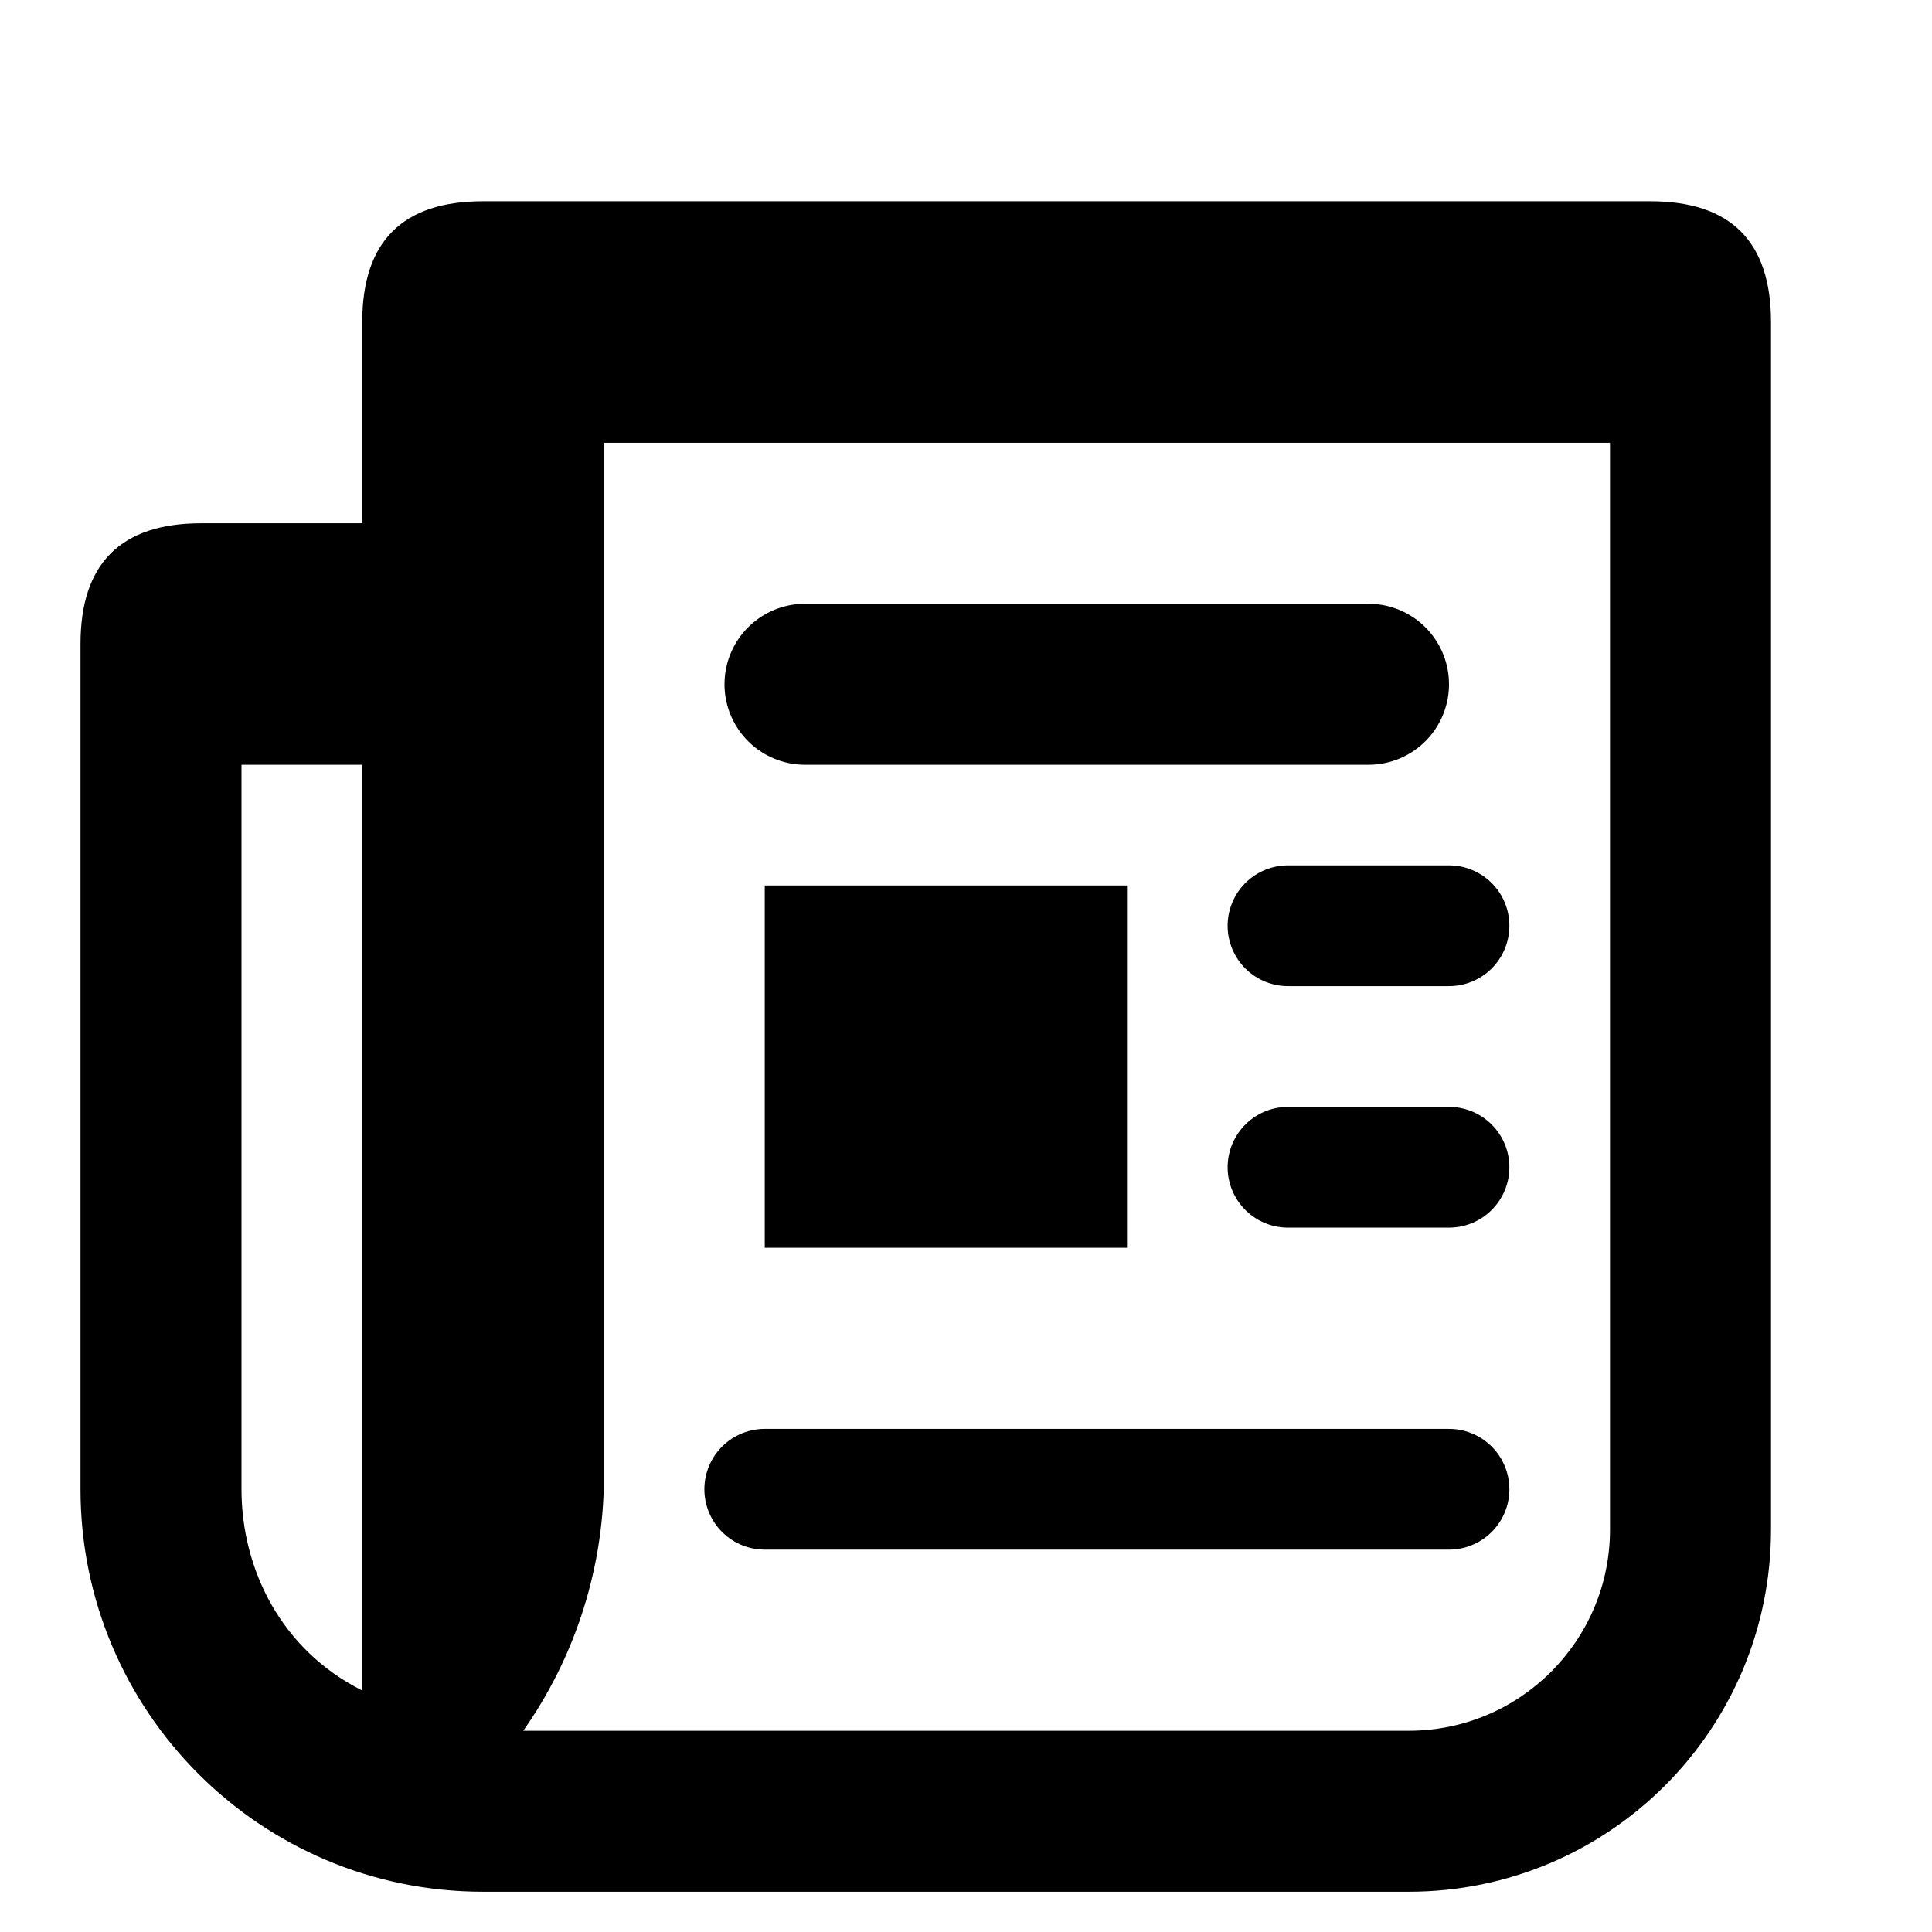
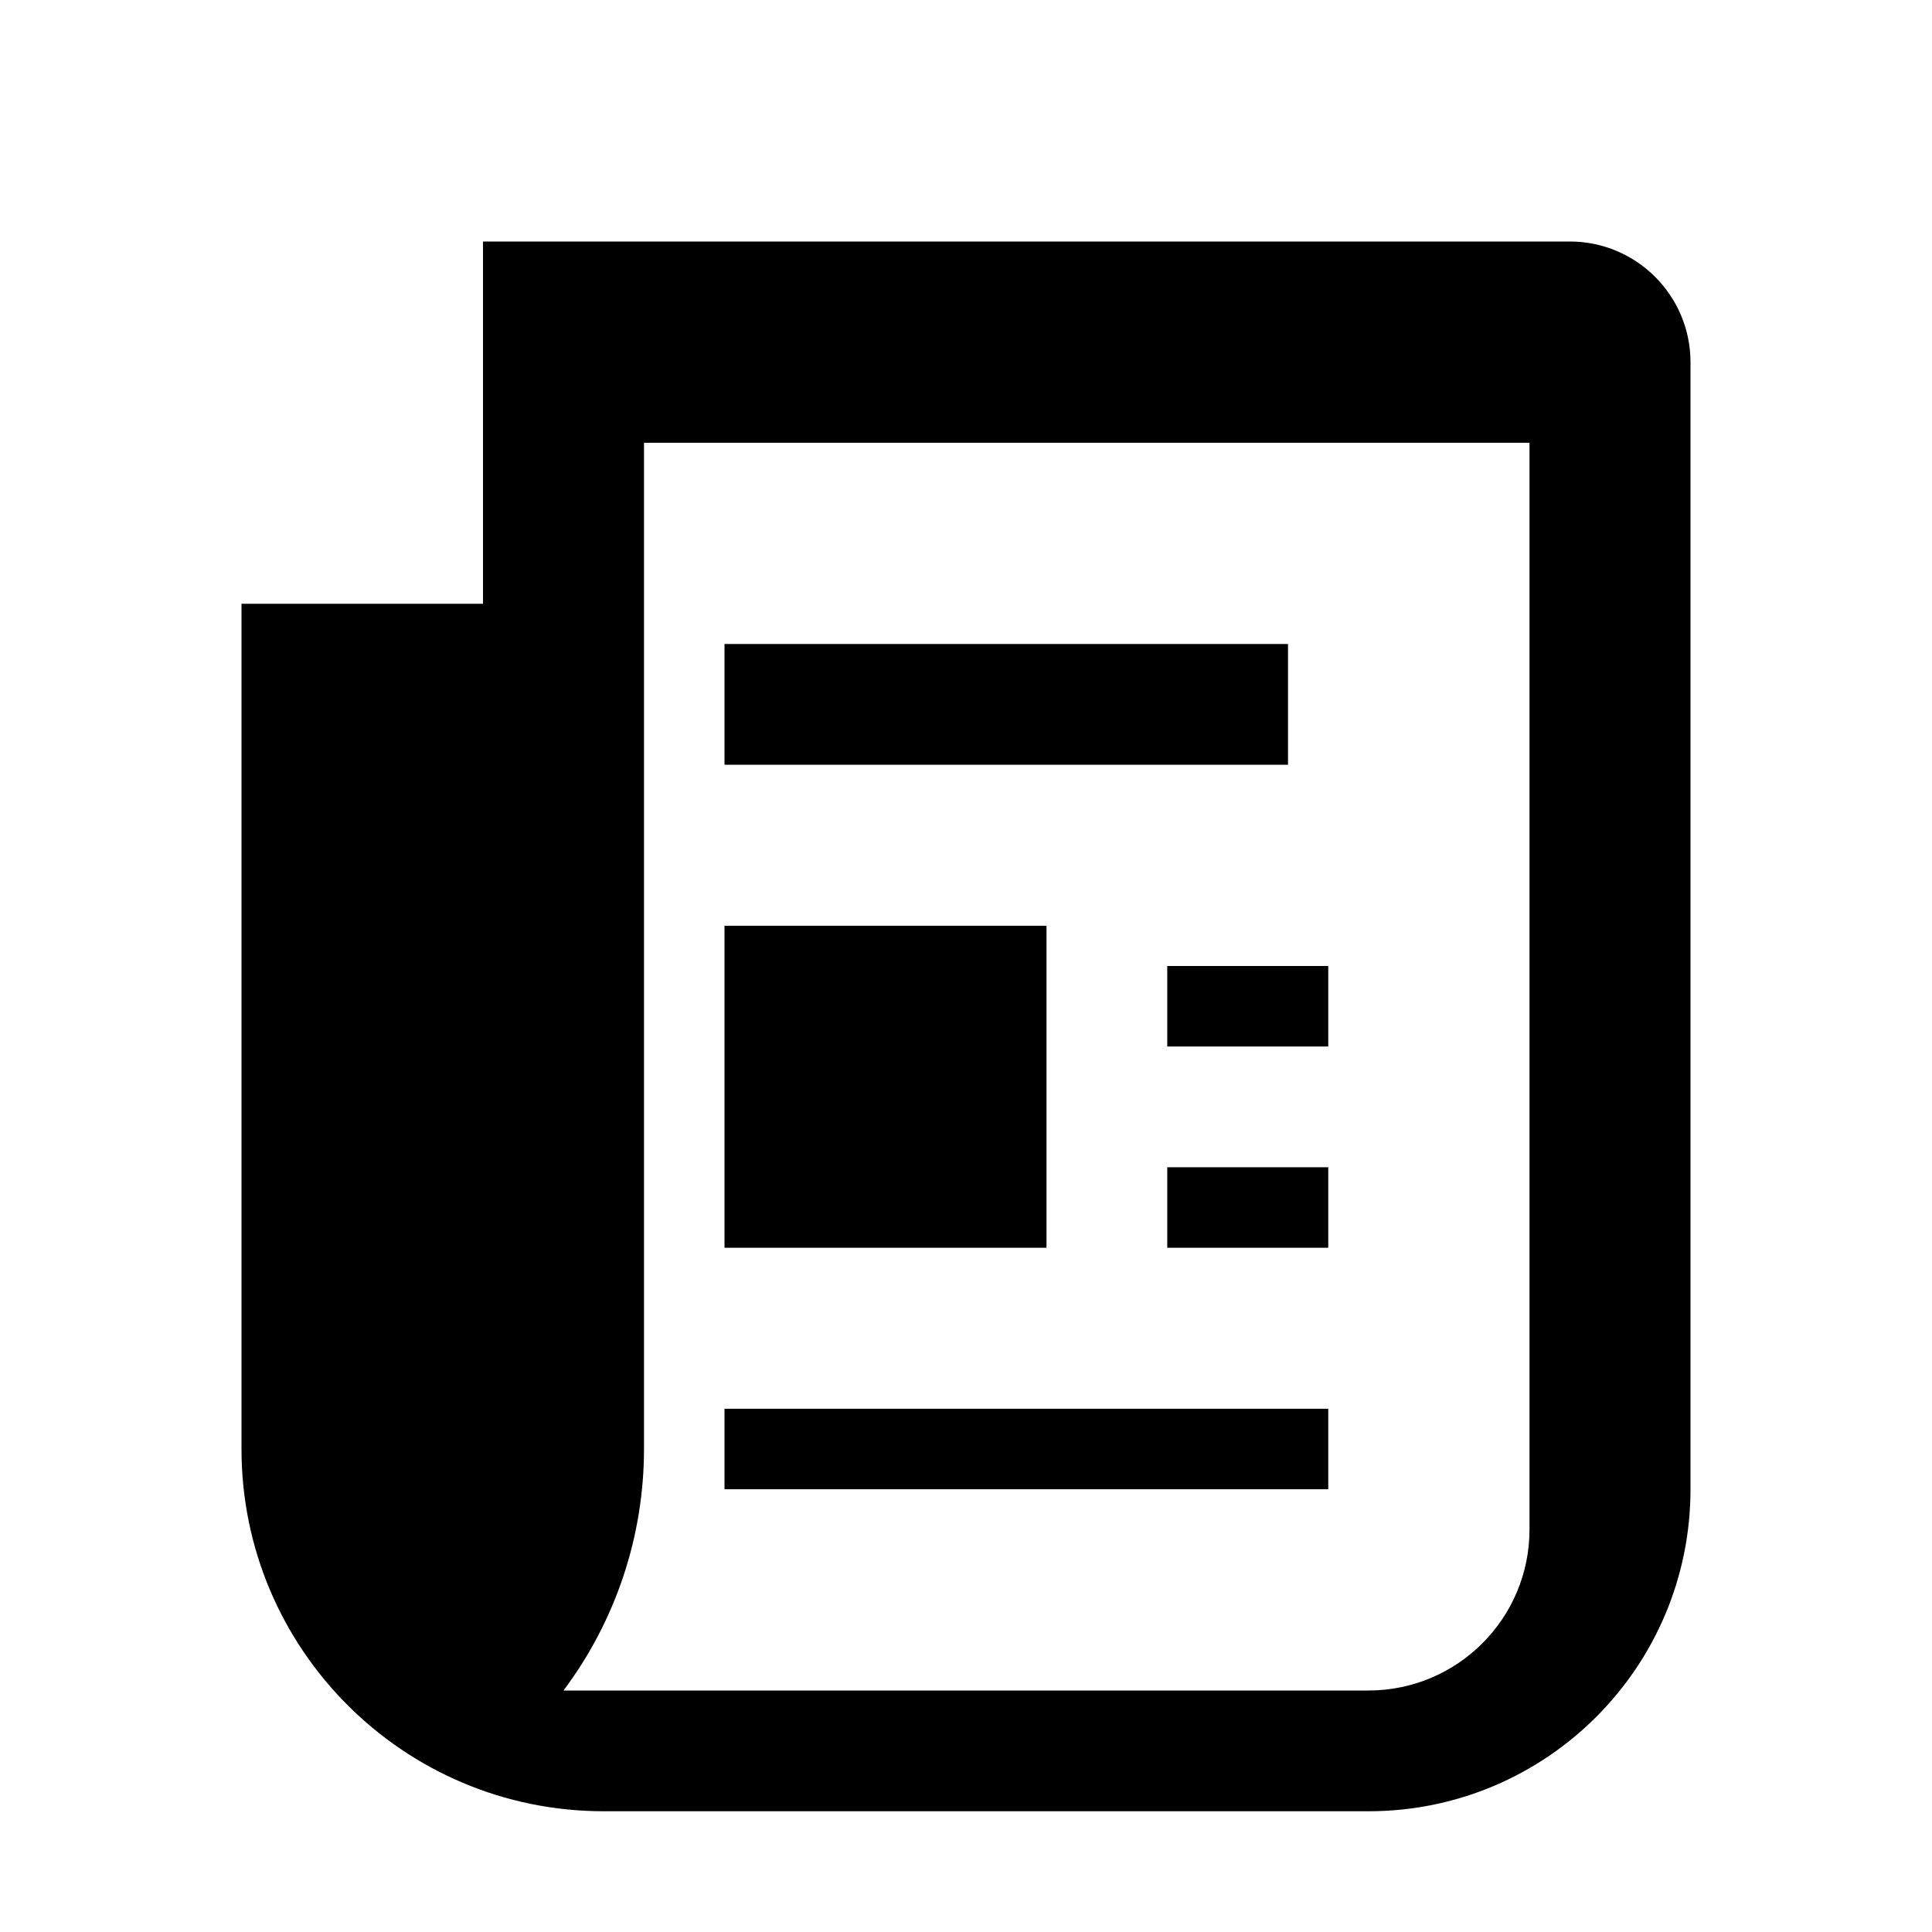
- <svg xmlns="http://www.w3.org/2000/svg" viewBox="0 0 48 48">
-   <path fill="#000" fill-rule="evenodd" d="M12 5h29c2 0 3 1 3 3v30a9 9 0 0 1-9 9H12A10 10 0 0 1 2 37V16c0-2 1-3 3-3h4V8c0-2 1-3 3-3Zm3 6v26a11 11 0 0 1-2 6h22a5 5 0 0 0 5-5V11H15ZM8 19H6v18c0 2 1 4 3 5V19H8Z" />
-   <path stroke="#000" stroke-width="4" stroke-linecap="round" d="M20 17h14" />
-   <path fill="#000" d="M19 22h9v9h-9z" />
-   <path stroke="#000" stroke-width="3" stroke-linecap="round" d="M32 23h4M32 29h4M19 37h17" />
+ <svg xmlns="http://www.w3.org/2000/svg" viewBox="0 0 48 48" role="img" aria-label="The Brief newspaper mask">
+   <path fill="#000" fill-rule="evenodd" d="M12 6h27a3 3 0 0 1 3 3v28a8 8 0 0 1-8 8H15a9 9 0 0 1-9-9V15h6V6Zm4 5v25a10 10 0 0 1-2 6h20a4 4 0 0 0 4-4V11H16Z" />
+   <path fill="#000" d="M18 16h14v3H18zM18 23h8v8h-8zM29 24h4v2h-4zM29 29h4v2h-4zM18 35h15v2H18z" />
</svg>
